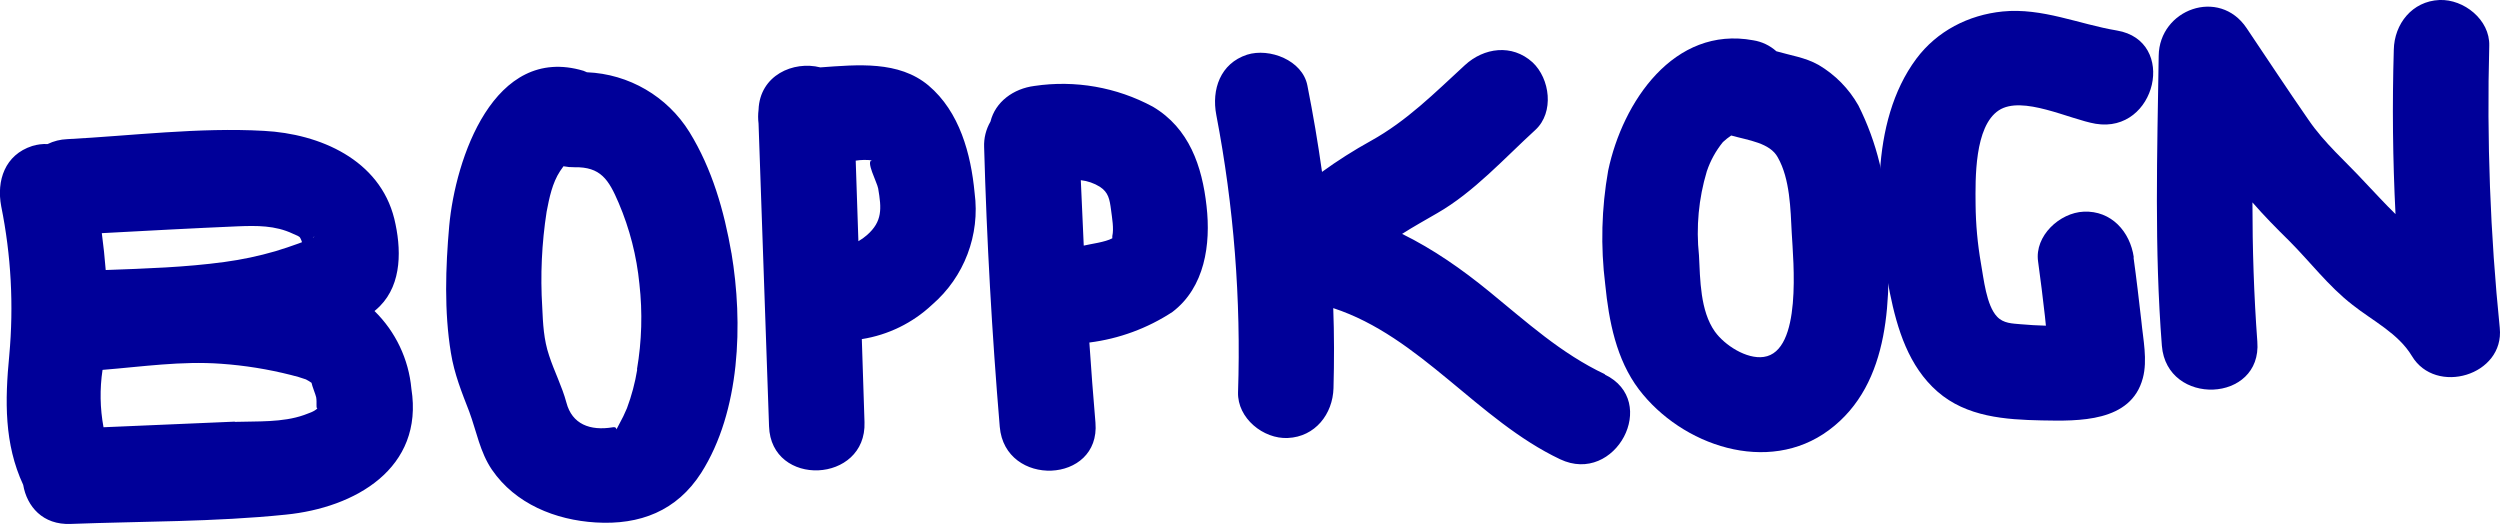
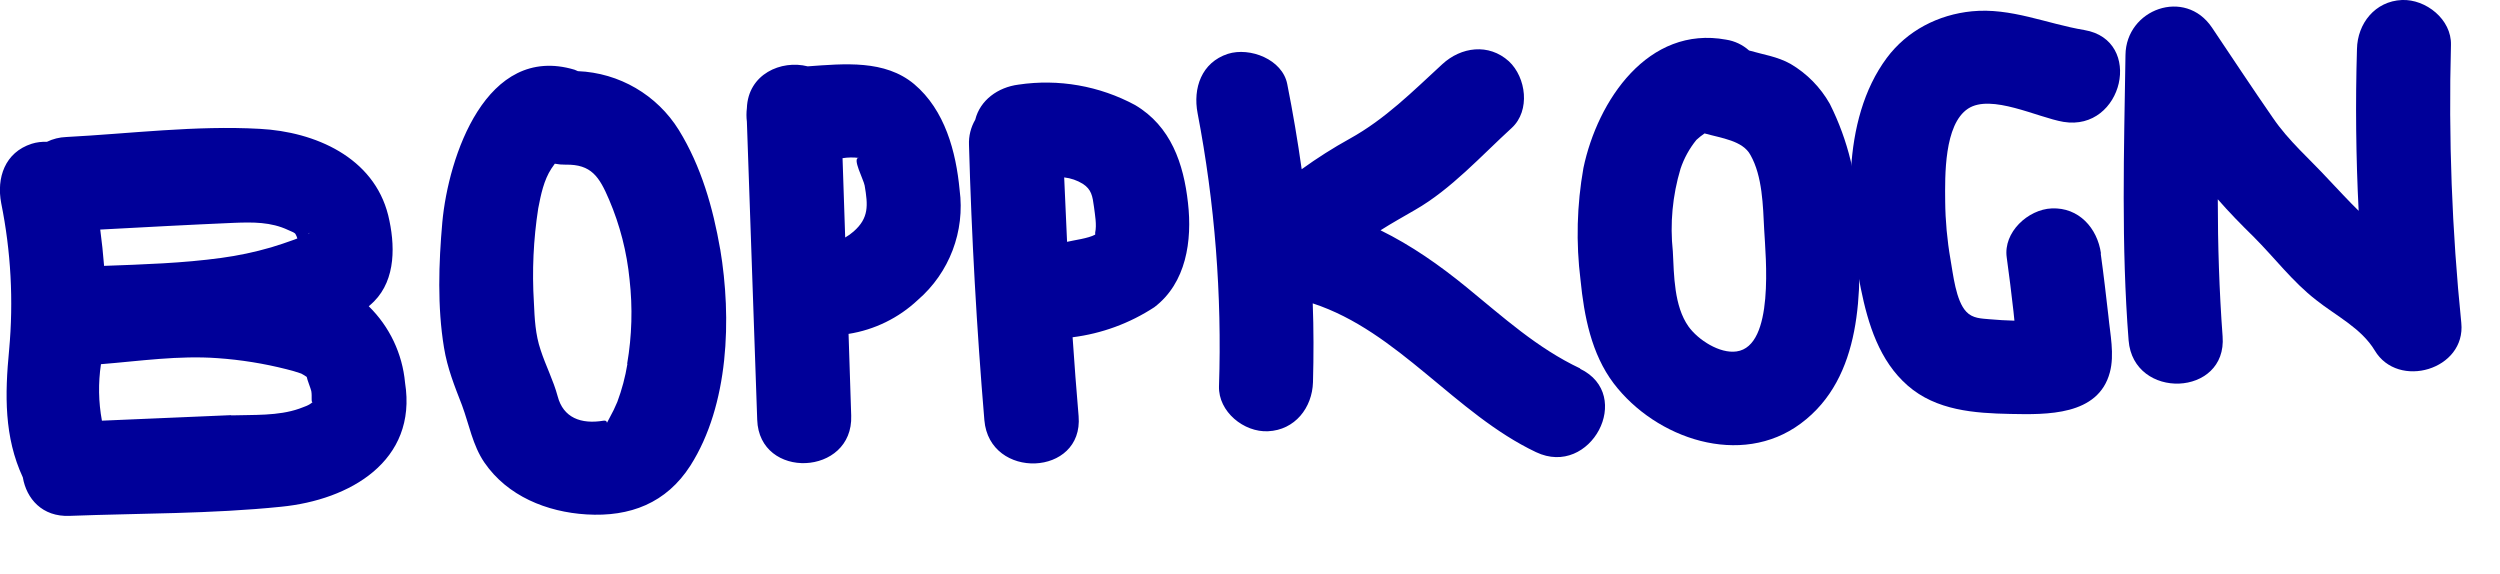
- <svg xmlns="http://www.w3.org/2000/svg" viewBox="0 0 1024 214.7">
-   <style>.primary{fill:#009}</style>
+ <svg xmlns="http://www.w3.org/2000/svg" viewBox="0 0 1040 238.7">
+   <style>
+ .primary {
+   fill:#009;
+   filter: drop-shadow(.75rem .75rem 0px #F00);
+ }
+ </style>
  <path class="primary" d="M168.5 159.2a51 51 0 0 0-15.1-31.8 33 33 0 0 0 2.2-2c9.2-9.3 8.8-23.8 5.9-35.8-6-24.2-30.5-34.8-53.4-36-26.6-1.5-54 2-80.6 3.4a20 20 0 0 0-8 2 18.5 18.5 0 0 0-6.3.8C2 63.4-1.5 74 .5 84.5a211 211 0 0 1 3.3 61c-1.8 18.7-2.1 36.3 5.7 53.1 1.5 8.8 8 16.5 19.5 16 29.2-1.1 58.9-.8 88-3.8 28.4-2.8 56.7-18.9 51.5-51.6zm-40.1-62l-.3.2c.8-.7.9-.8.3-.1zm-8.5-1.5c1.7.8 2.7 1 3.1 1.8a8.4 8.4 0 0 1 .7 1.7l-1.3.5c-3.2 1.2-6.4 2.2-9.6 3.2a143.2 143.2 0 0 1-20.8 4.4c-16.1 2.2-32.4 2.7-48.7 3.3q-.6-7.6-1.6-15.1c18.6-1 37.1-2 55.7-2.8 7.8-.3 15.3-.4 22.5 3zm-23.7 77L42.4 175a71 71 0 0 1-.4-23.5c16.2-1.3 32.3-3.7 48.6-2.5a162.7 162.7 0 0 1 28.6 4.6 61.4 61.4 0 0 1 6.1 1.8 19.6 19.6 0 0 1 2.3 1.4c.2 1.2 1.7 4.9 1.9 5.9.4 2.2-.2 5 .6 4.5-1.5 1.5-3.6 2-5.6 2.8-8.8 3.1-19.1 2.5-28.3 2.8zM299.6 103.7c-3-17.3-7.9-34.5-17.2-49.6a51.9 51.9 0 0 0-42-24.5L239 29c-36.8-11-52.5 36.2-55 63.5-1.5 17-2.1 35.1.7 52.1 1.4 8.6 4.4 16 7.5 24 3 8.1 4.4 16.6 9.3 23.8 9.6 14 26 20.6 42.5 21.6 18.1 1.1 33.2-4.7 43.2-20.3 16.1-25.3 17.2-61.4 12.4-90.1zM261 151.4a83.6 83.6 0 0 1-4.2 15.8 63.2 63.2 0 0 1-3.2 6.6c-2.2 4 0 .9-2.5 1.2-9.5 1.6-16.8-1.3-19.1-10.1-1.8-6.7-5-12.8-7.1-19.3-2.2-6.5-2.5-13-2.8-19.8a182 182 0 0 1 1.8-39.1c1.1-5.7 2.3-11.7 5.5-16.6l1.4-2a21.8 21.8 0 0 0 4.5.4c10.7-.2 14 5 18.1 14.6a112.4 112.4 0 0 1 8.5 33.2 124.3 124.3 0 0 1-1 35zM399.2 79c-1.5-15.9-6.1-33.2-18.9-44-12.2-10.2-29-8.5-44.3-7.4-11-2.8-24.8 3.2-25.3 17.4a22.7 22.7 0 0 0 0 5.6l4.3 124c.8 25.2 40 23.5 39.1-1.7l-1.1-34a54.4 54.4 0 0 0 28.8-14.1A51.5 51.5 0 0 0 399.2 79zm-44.1 17.3a21.6 21.6 0 0 1-3.5 2.5l-1.1-33a23.9 23.9 0 0 1 6.8-.1c-3-.2 2 9.1 2.4 11.5 1.4 8.2 1.8 13.5-4.6 19.1zM494.2 84.4c-1.8-16.3-7.1-31.9-22-40.7a78 78 0 0 0-48.5-8.5c-8.6 1.1-16 6.5-18 14.6a19.2 19.2 0 0 0-2.6 10.5q1.6 57.3 6.4 114.5c2.1 25 41.3 23.5 39.2-1.7q-1.4-16.4-2.5-32.8a80.4 80.4 0 0 0 34-12.5c13.3-10.1 15.8-27.7 14-43.4zm-51.5-10.6a18.8 18.8 0 0 1 7.8 2.7c3.5 2.3 4 5 4.6 9.6.4 3.2 1.2 7.5.5 10.6v.9c-2.9 1.6-8.8 2.3-11.7 3l-1.2-26.8zM657.4 153.3c-18-8.5-32.1-21.4-47.3-33.8-11.4-9.3-23-17.4-35.8-23.7 4.7-3 9.6-5.7 14.4-8.5 15-8.6 27.5-22.5 40.2-34.1 7.8-7.2 6-21-1.2-27.7-8.4-7.6-19.9-6-27.7 1.2-12.4 11.4-23.7 22.8-38.5 31a196.1 196.1 0 0 0-20 12.7Q539 52.6 535.5 35c-2-10.3-15.5-15.5-24.7-12.6-11 3.6-14.6 14.3-12.6 24.7a512.7 512.7 0 0 1 8.9 113.6c-.3 10.6 10.4 19.2 20.4 18.7 11.2-.5 18.4-9.8 18.7-20.4.3-11 .3-22-.1-32.8 35.7 11.7 59.2 45.9 92.9 61.9 22.7 10.8 41-23.8 18.3-34.7z" />
  <path class="primary" d="M773 92a111 111 0 0 0-11.8-48.8 44.9 44.9 0 0 0-16.3-16.6c-5.5-3.1-11.5-3.9-17.3-5.6a18.5 18.5 0 0 0-9.5-4.5c-32.5-6-53.5 25.3-59.4 53.4a156.4 156.4 0 0 0-1.2 46.6c1.5 15 4.5 30.7 13.8 43 17.5 23 52.9 35.2 77.8 16.7 25.8-19.1 25.5-55.2 23.8-84.3zm-50.6 54.2c-7 1-16-4.8-20-10.4-6-8.5-6-21.2-6.5-31.2a87.5 87.5 0 0 1 3.2-34.4 38.4 38.4 0 0 1 6.6-12 27.9 27.9 0 0 1 3.4-2.7c7.1 2 15.9 3 19.1 9 5 8.8 5.2 21.2 5.7 31 .6 11.2 4.4 48.5-11.5 50.7z" />
  <path class="primary" d="M874 105.4c-1.5-10.5-9.2-19.2-20.5-18.7-9.8.4-20.2 9.9-18.7 20.4 1 7.5 2 15 2.8 22.4l.4 3.9a161 161 0 0 1-10.4-.6c-3.3-.3-7-.3-9.6-3.1-4.4-4.6-5.5-15.7-6.6-21.8a148.4 148.4 0 0 1-2.2-24.1c-.1-10.6-.5-32 9.5-38.6 9.6-6.3 29 3.7 39.7 5.5 24.8 4.1 33.6-34 8.7-38.2-15.6-2.6-30.6-9.4-46.8-7.8-14 1.4-26.9 8-35.4 19.4-19.3 26-16.8 65.9-10.8 95.9 3 14.8 7.7 30.1 19.5 40.4 11.9 10.4 27.8 11.5 42.7 11.8 15.1.3 36.6.8 41.4-17.3 2-7.4.1-16-.6-23.4-1-8.7-2-17.4-3.2-26z" />
  <path class="primary" d="M1023.9 134.3a902.8 902.8 0 0 1-4.3-115.6c.3-10.6-10.4-19.1-20.4-18.7-11.2.5-18.5 9.8-18.7 20.4q-1 33.7.7 67.3c-4.3-4.2-8.3-8.6-12.5-13-8-8.7-16.6-16-23.2-25.7-8.6-12.4-16.9-25-25.3-37.5-11.2-16.7-35.8-7.7-36 11.4-.6 39.6-1.8 79.2 1.3 118.7 2 25 41.1 23.5 39.1-1.7-1.4-19-2-38-2-57 4.7 5.4 9.7 10.5 15 15.7 8.7 8.7 16.1 18.6 25.9 26.2 8.3 6.6 18.8 11.7 24.4 21 9.7 16.3 38 8 36-11.5z" />
</svg>
